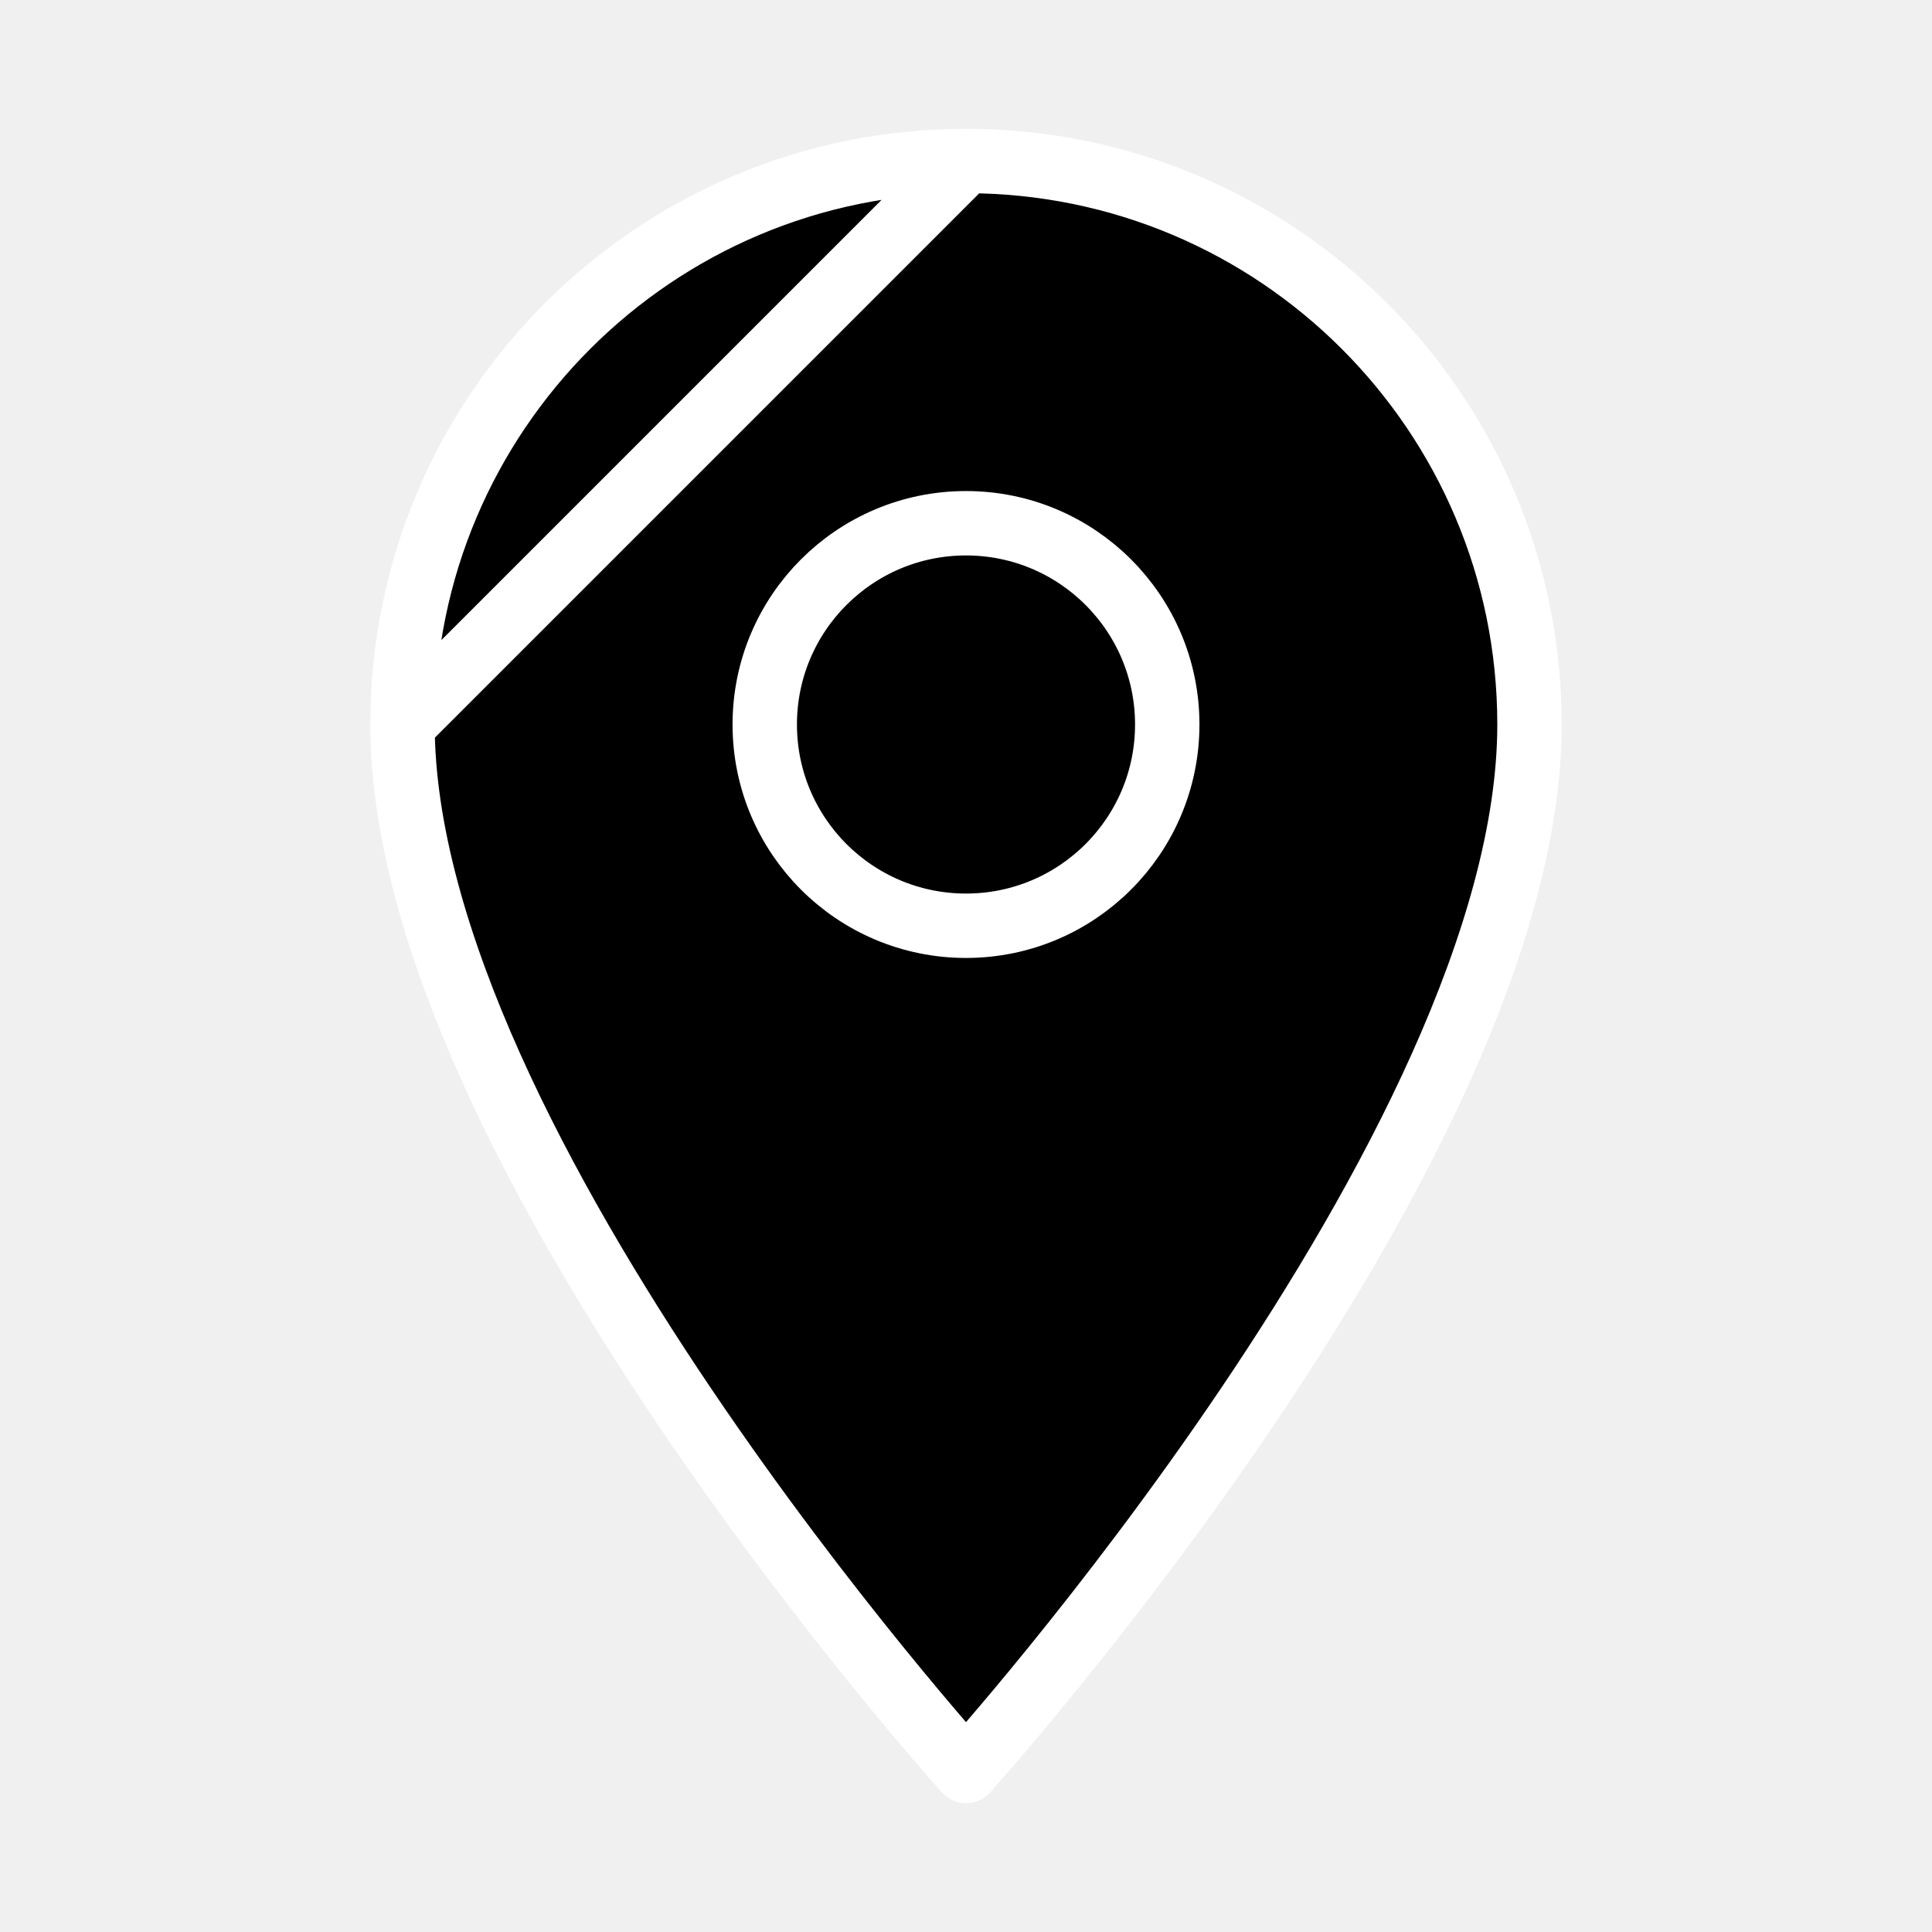
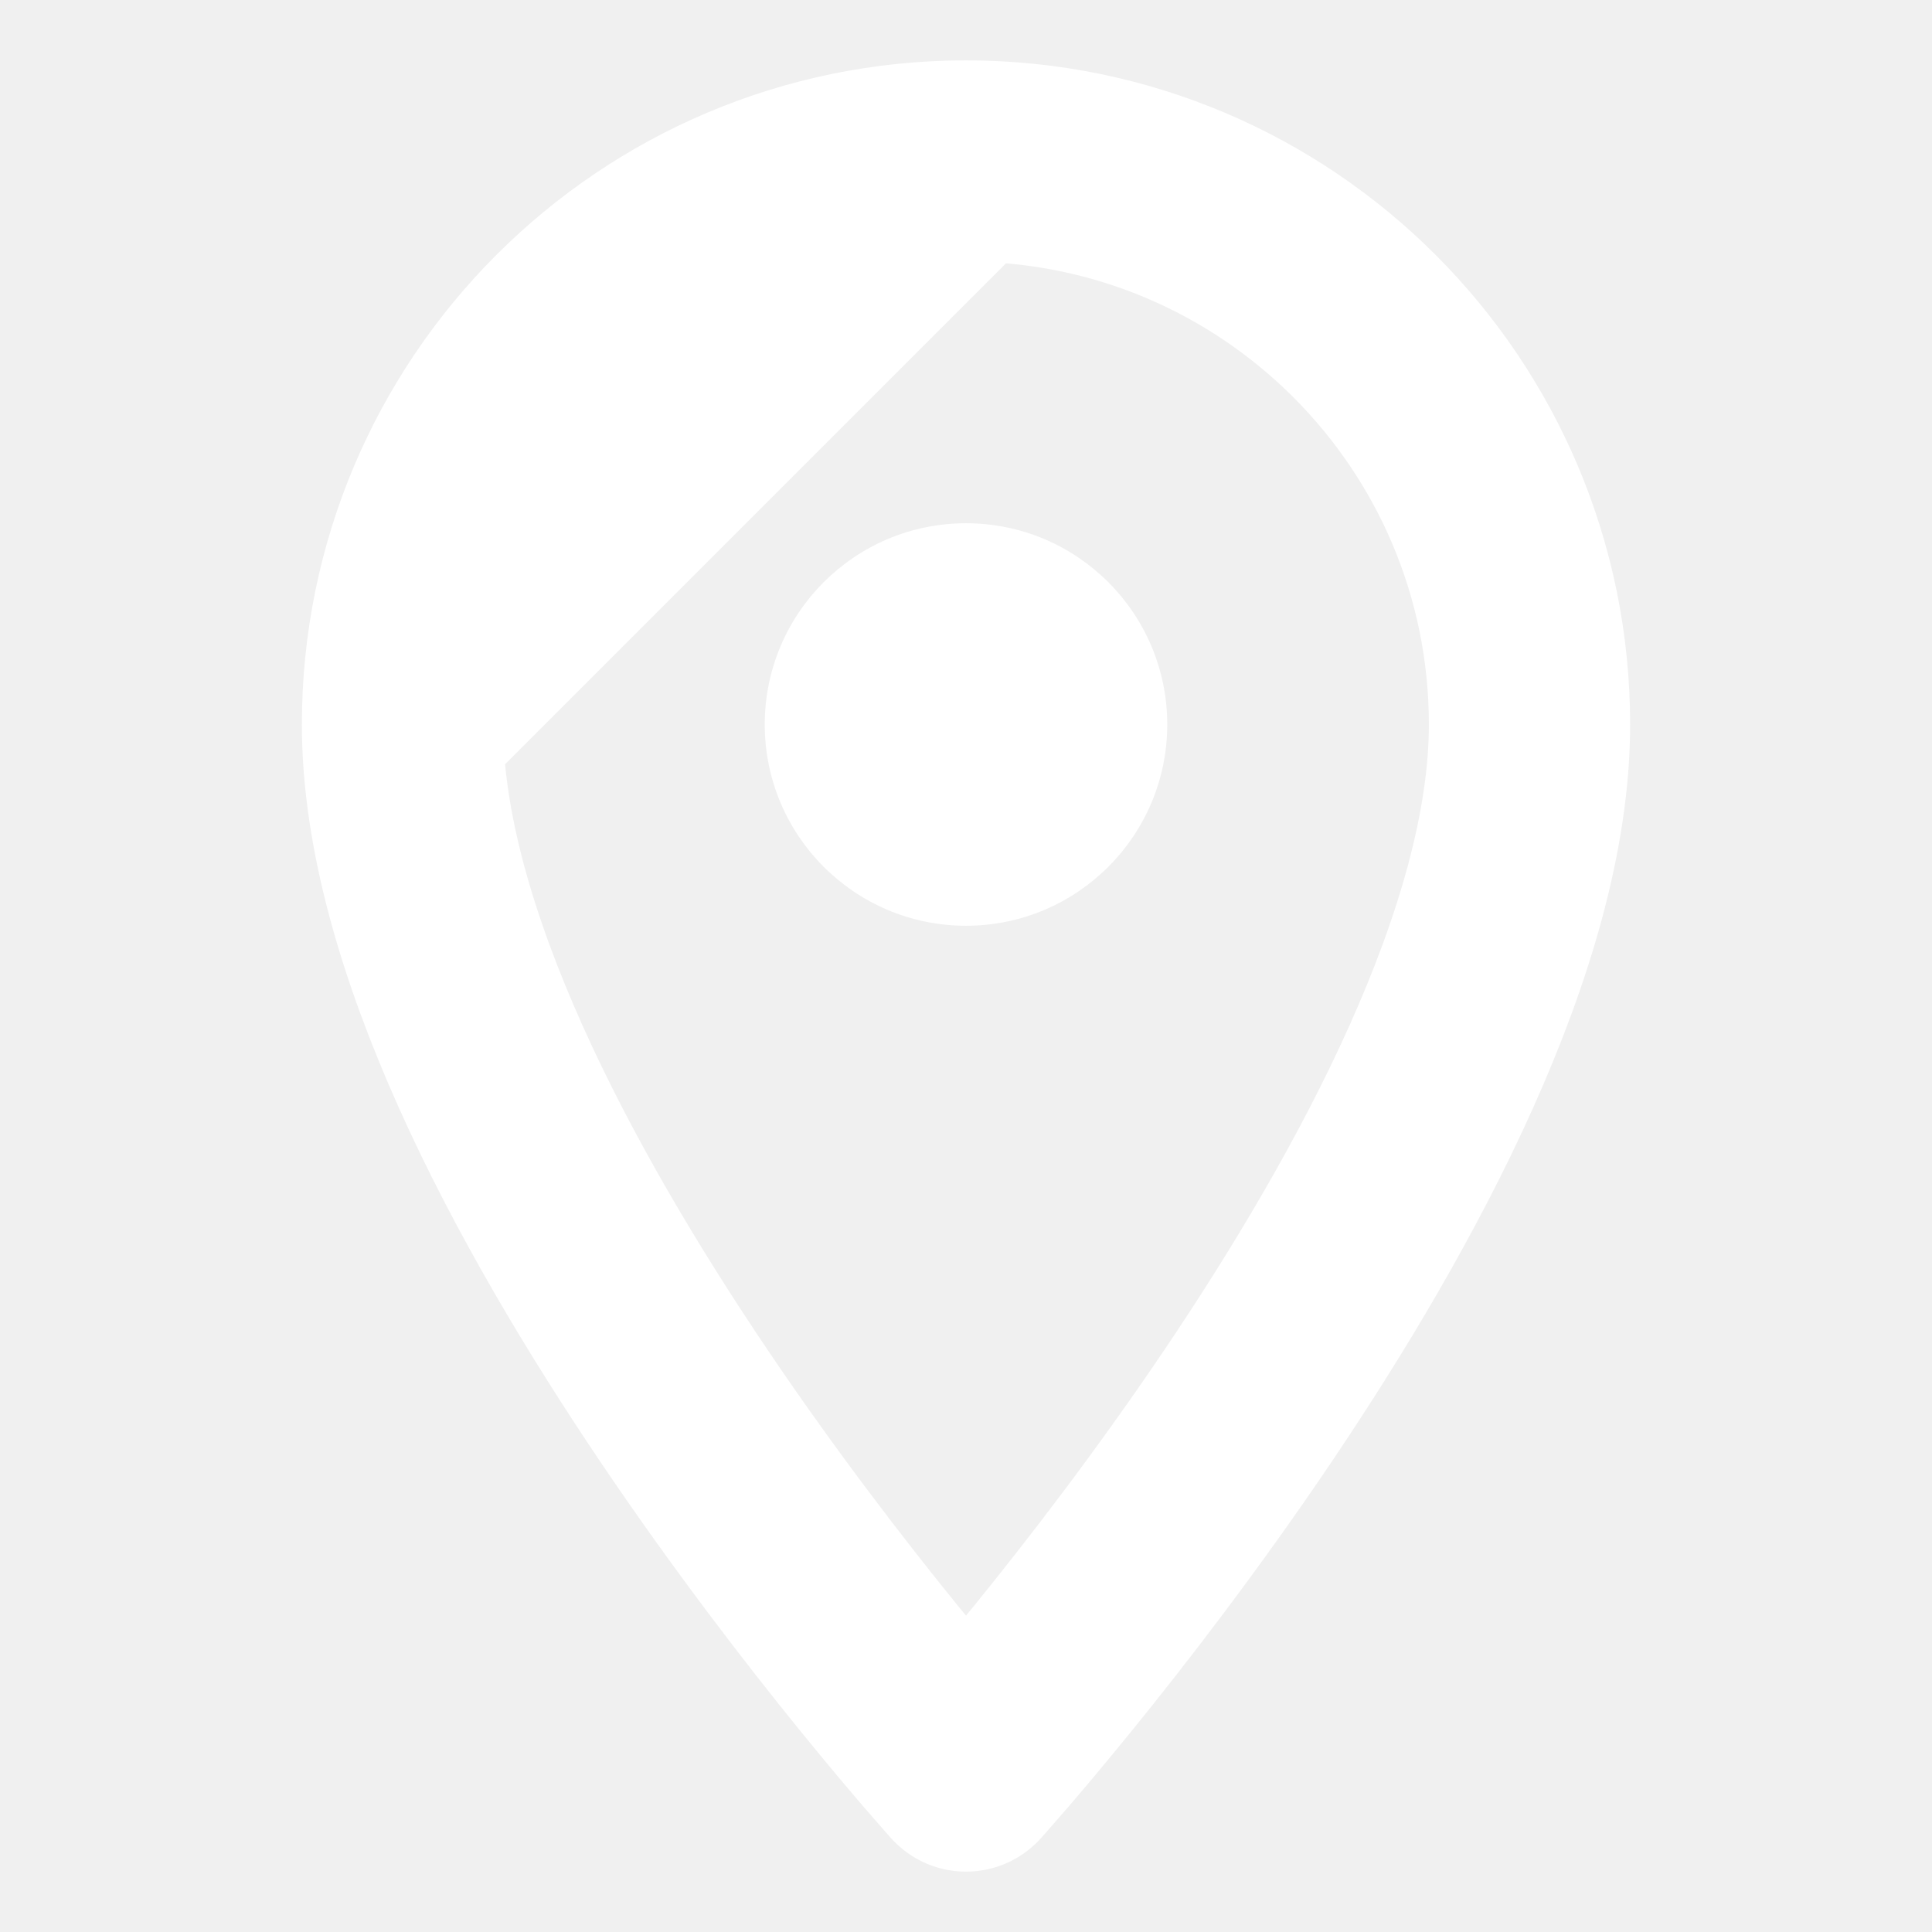
- <svg xmlns="http://www.w3.org/2000/svg" width="1024" height="1024" viewBox="0 0 24 24" fill="#000000" stroke="#ffffff" stroke-width="0.8" stroke-linecap="round" stroke-linejoin="round">
+ <svg xmlns="http://www.w3.org/2000/svg" width="1024" height="1024" viewBox="0 0 24 24" fill="none" stroke="#fff" stroke-width="2.5" stroke-linecap="round" stroke-linejoin="round">
  <path d="M12 2a7 7 0 0 0-7 7c0 5.25 7 13 7 13s7-7.75 7-13a7 7 0 0 0-14 0Z" />
-   <circle cx="12" cy="9" r="2.5" fill="#000000" stroke="#ffffff" stroke-width="0.8" />
+   <circle cx="12" cy="9" r="2.5" fill="#fff" stroke="none" />
</svg>
